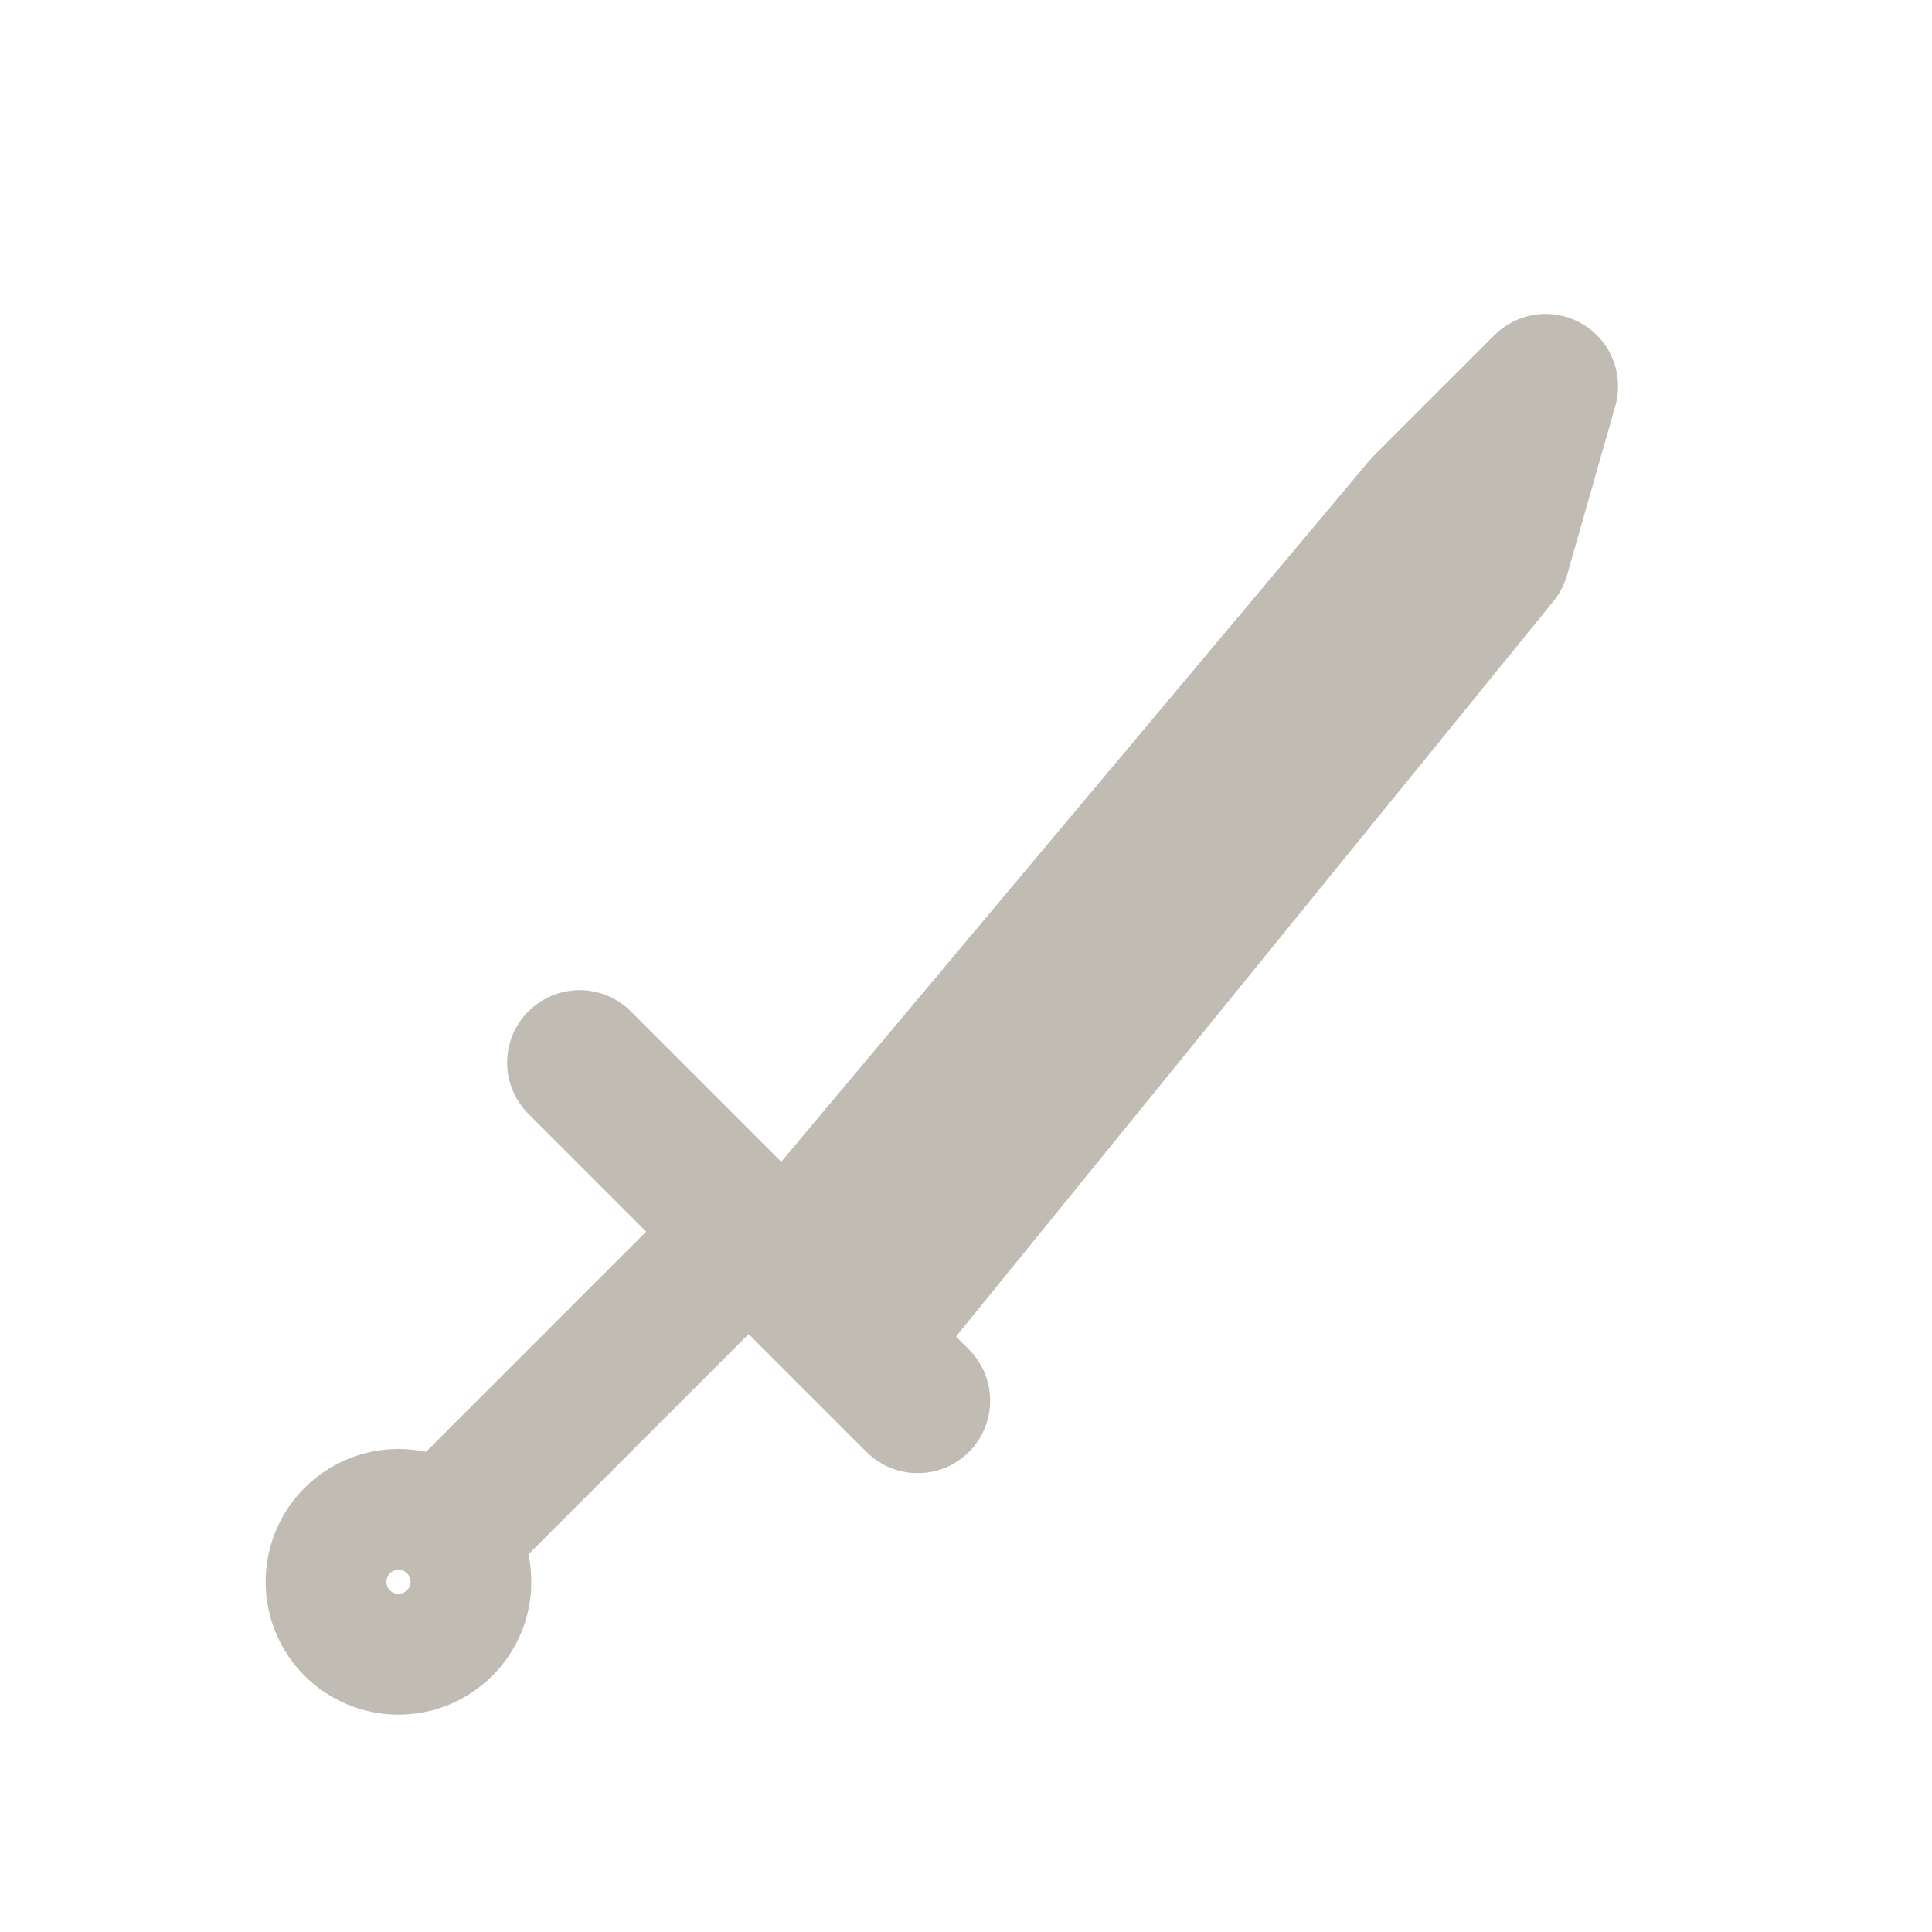
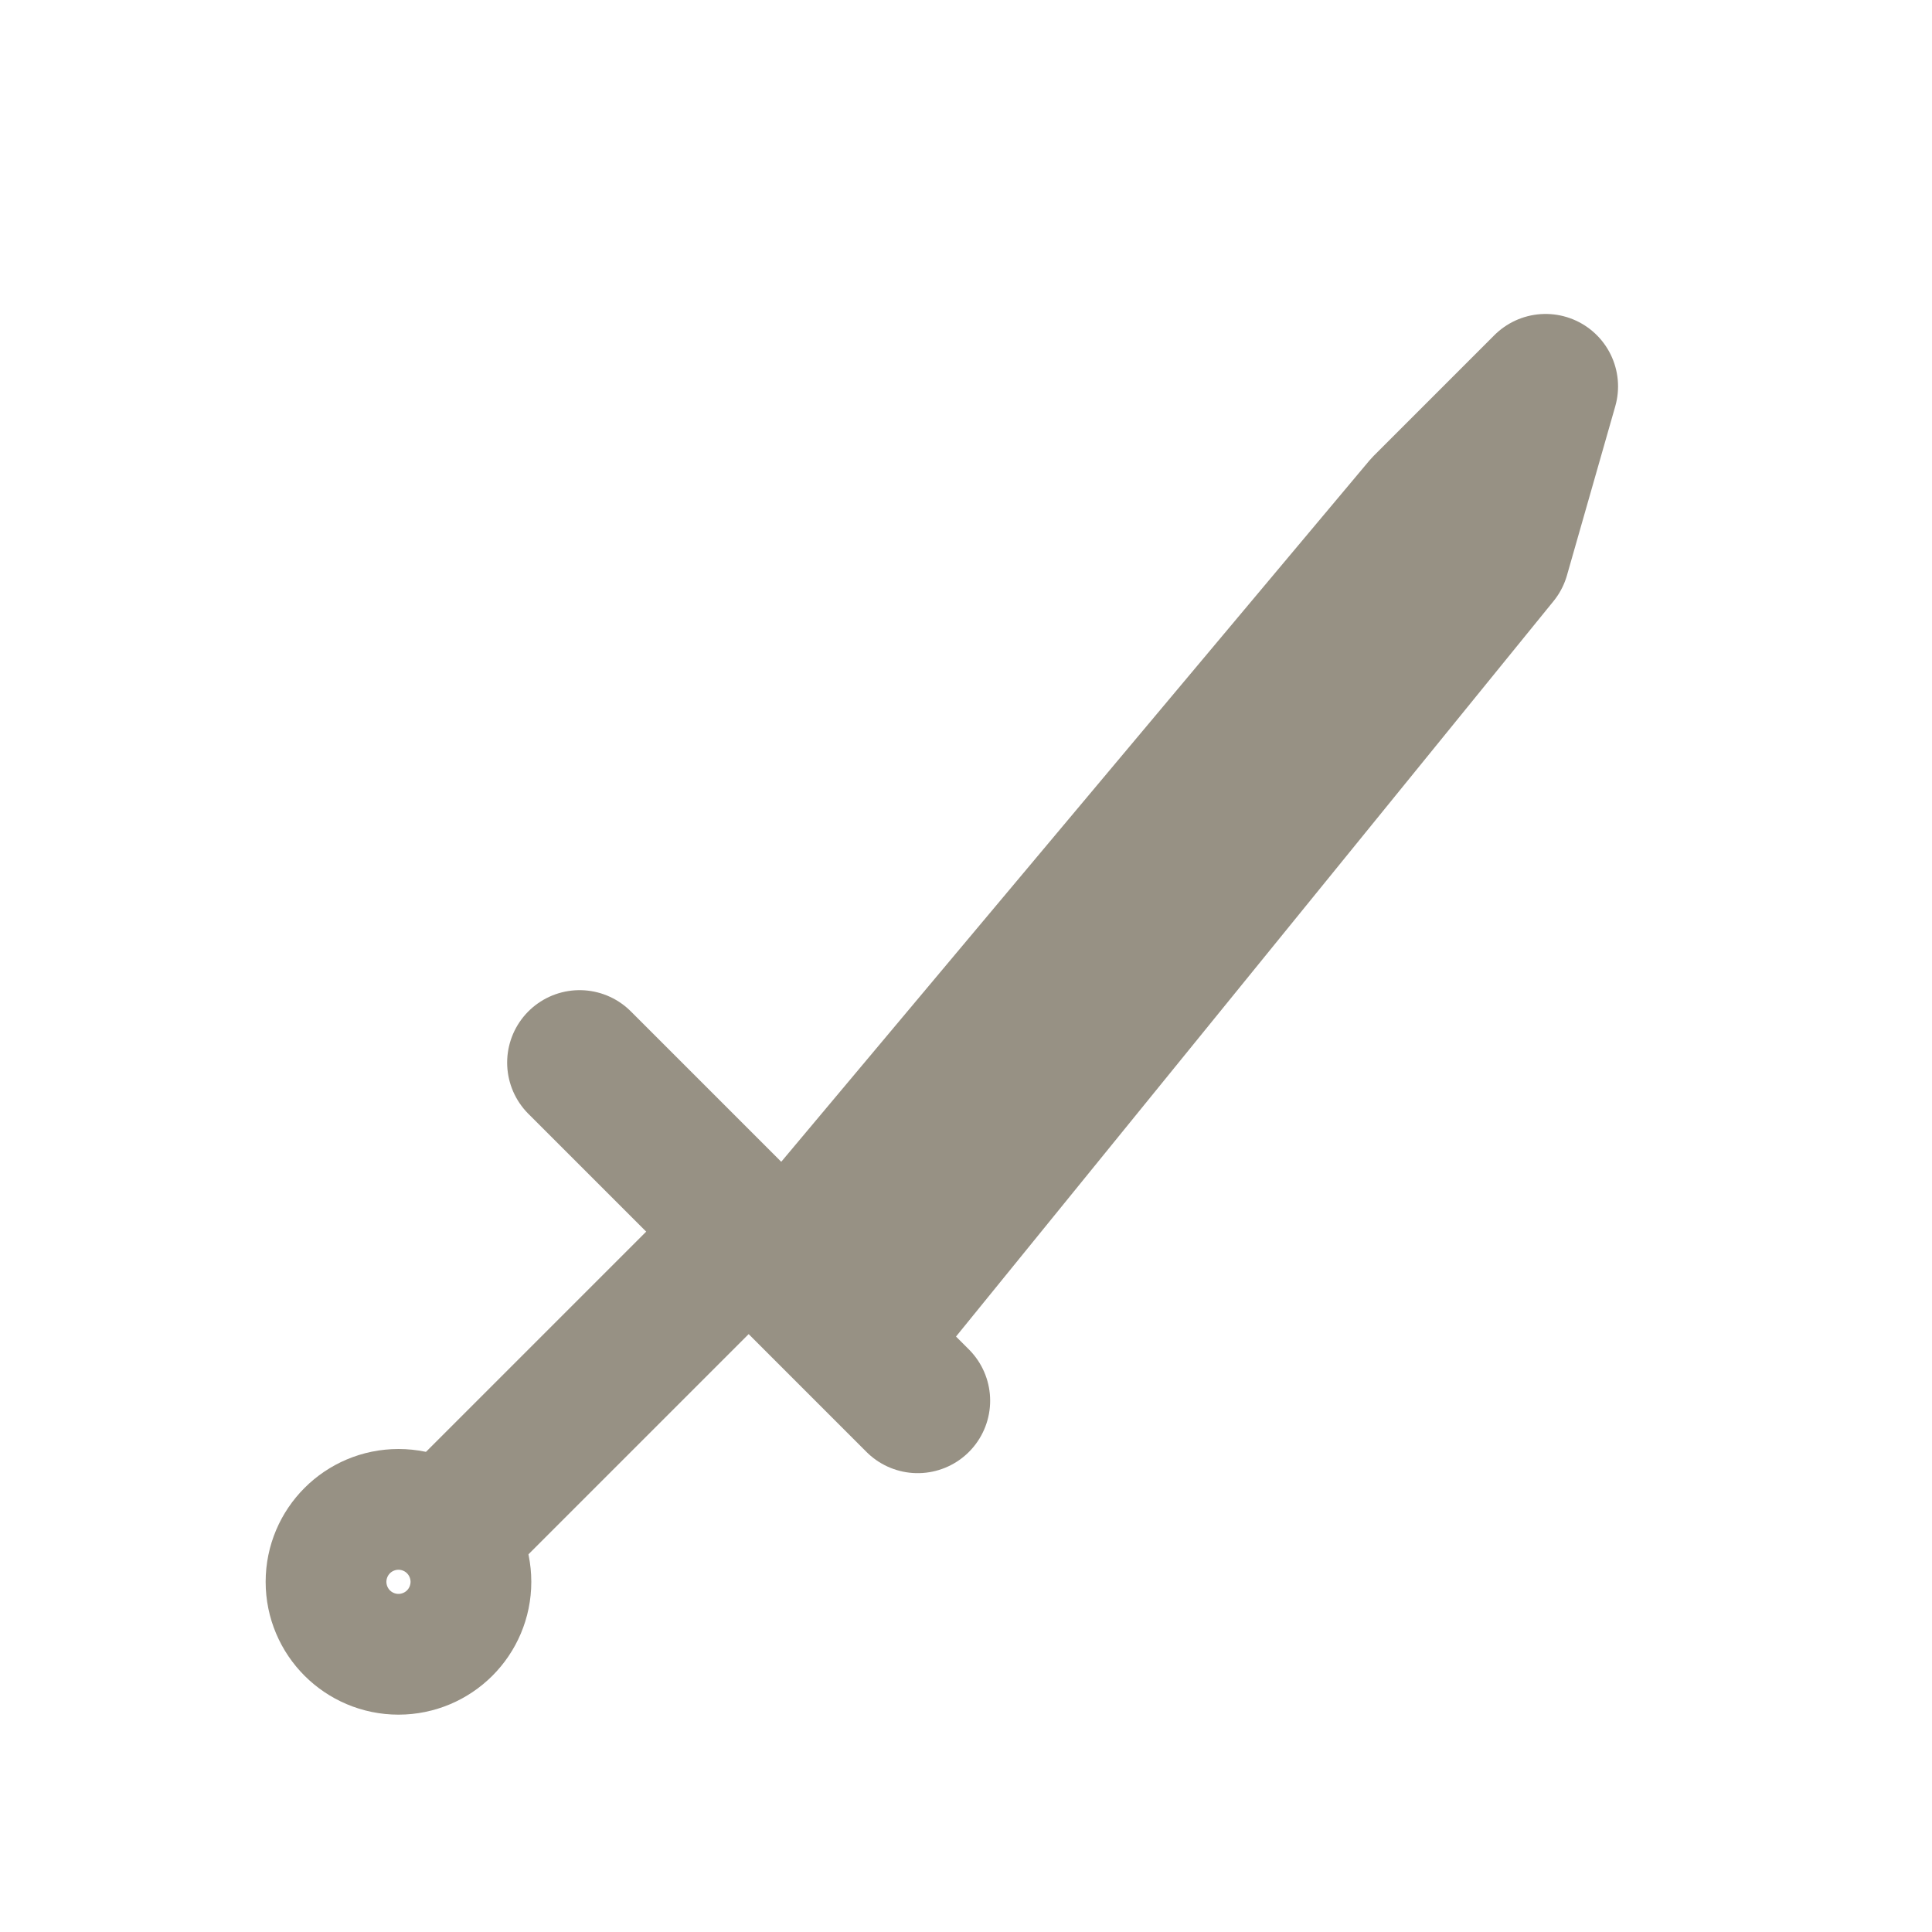
<svg xmlns="http://www.w3.org/2000/svg" viewBox="0 0 160 160">
-   <g fill="none" stroke="#8C8577" stroke-width="12" stroke-linecap="round" stroke-linejoin="round" opacity=".55">
+   <g fill="none" stroke="#8C8577" stroke-width="12" stroke-linecap="round" stroke-linejoin="round" opacity=".9">
    <path d="M66 104L118 42l10-10-4 14-52 64z" />
    <path d="M48 88l28 28" />
    <path d="M60 104L38 126" />
    <circle cx="33" cy="131" r="5" />
  </g>
</svg>
